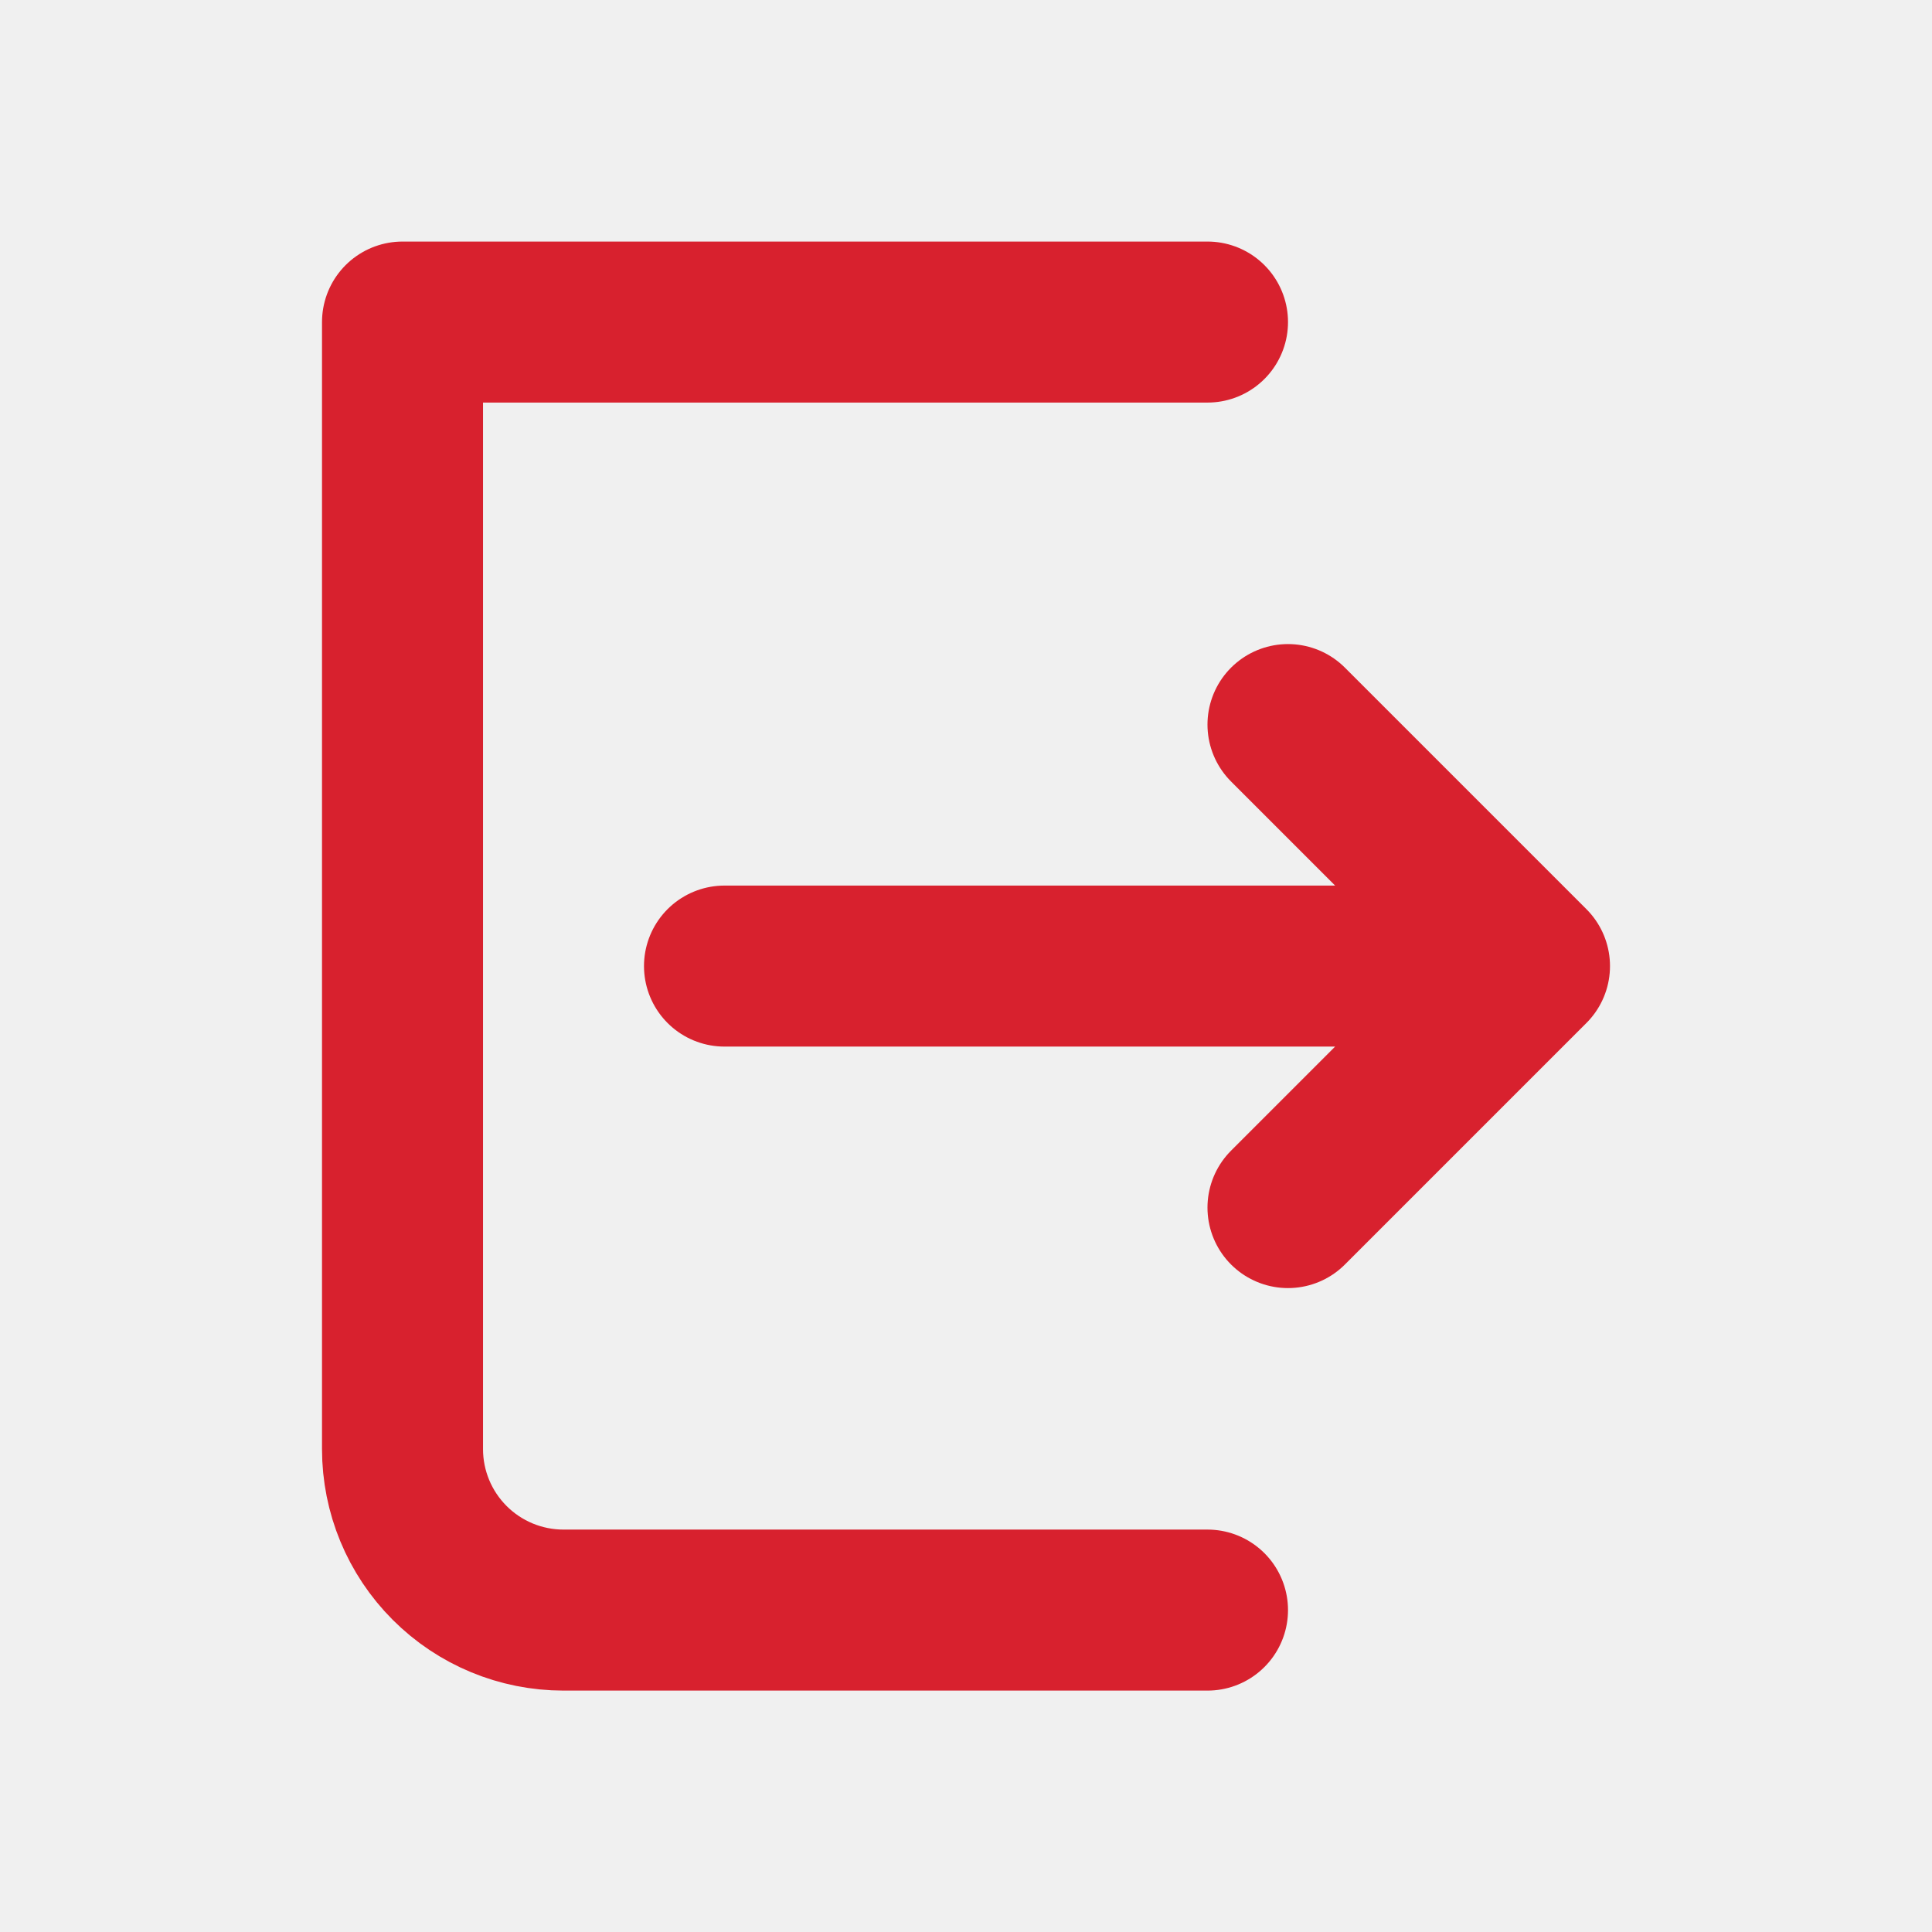
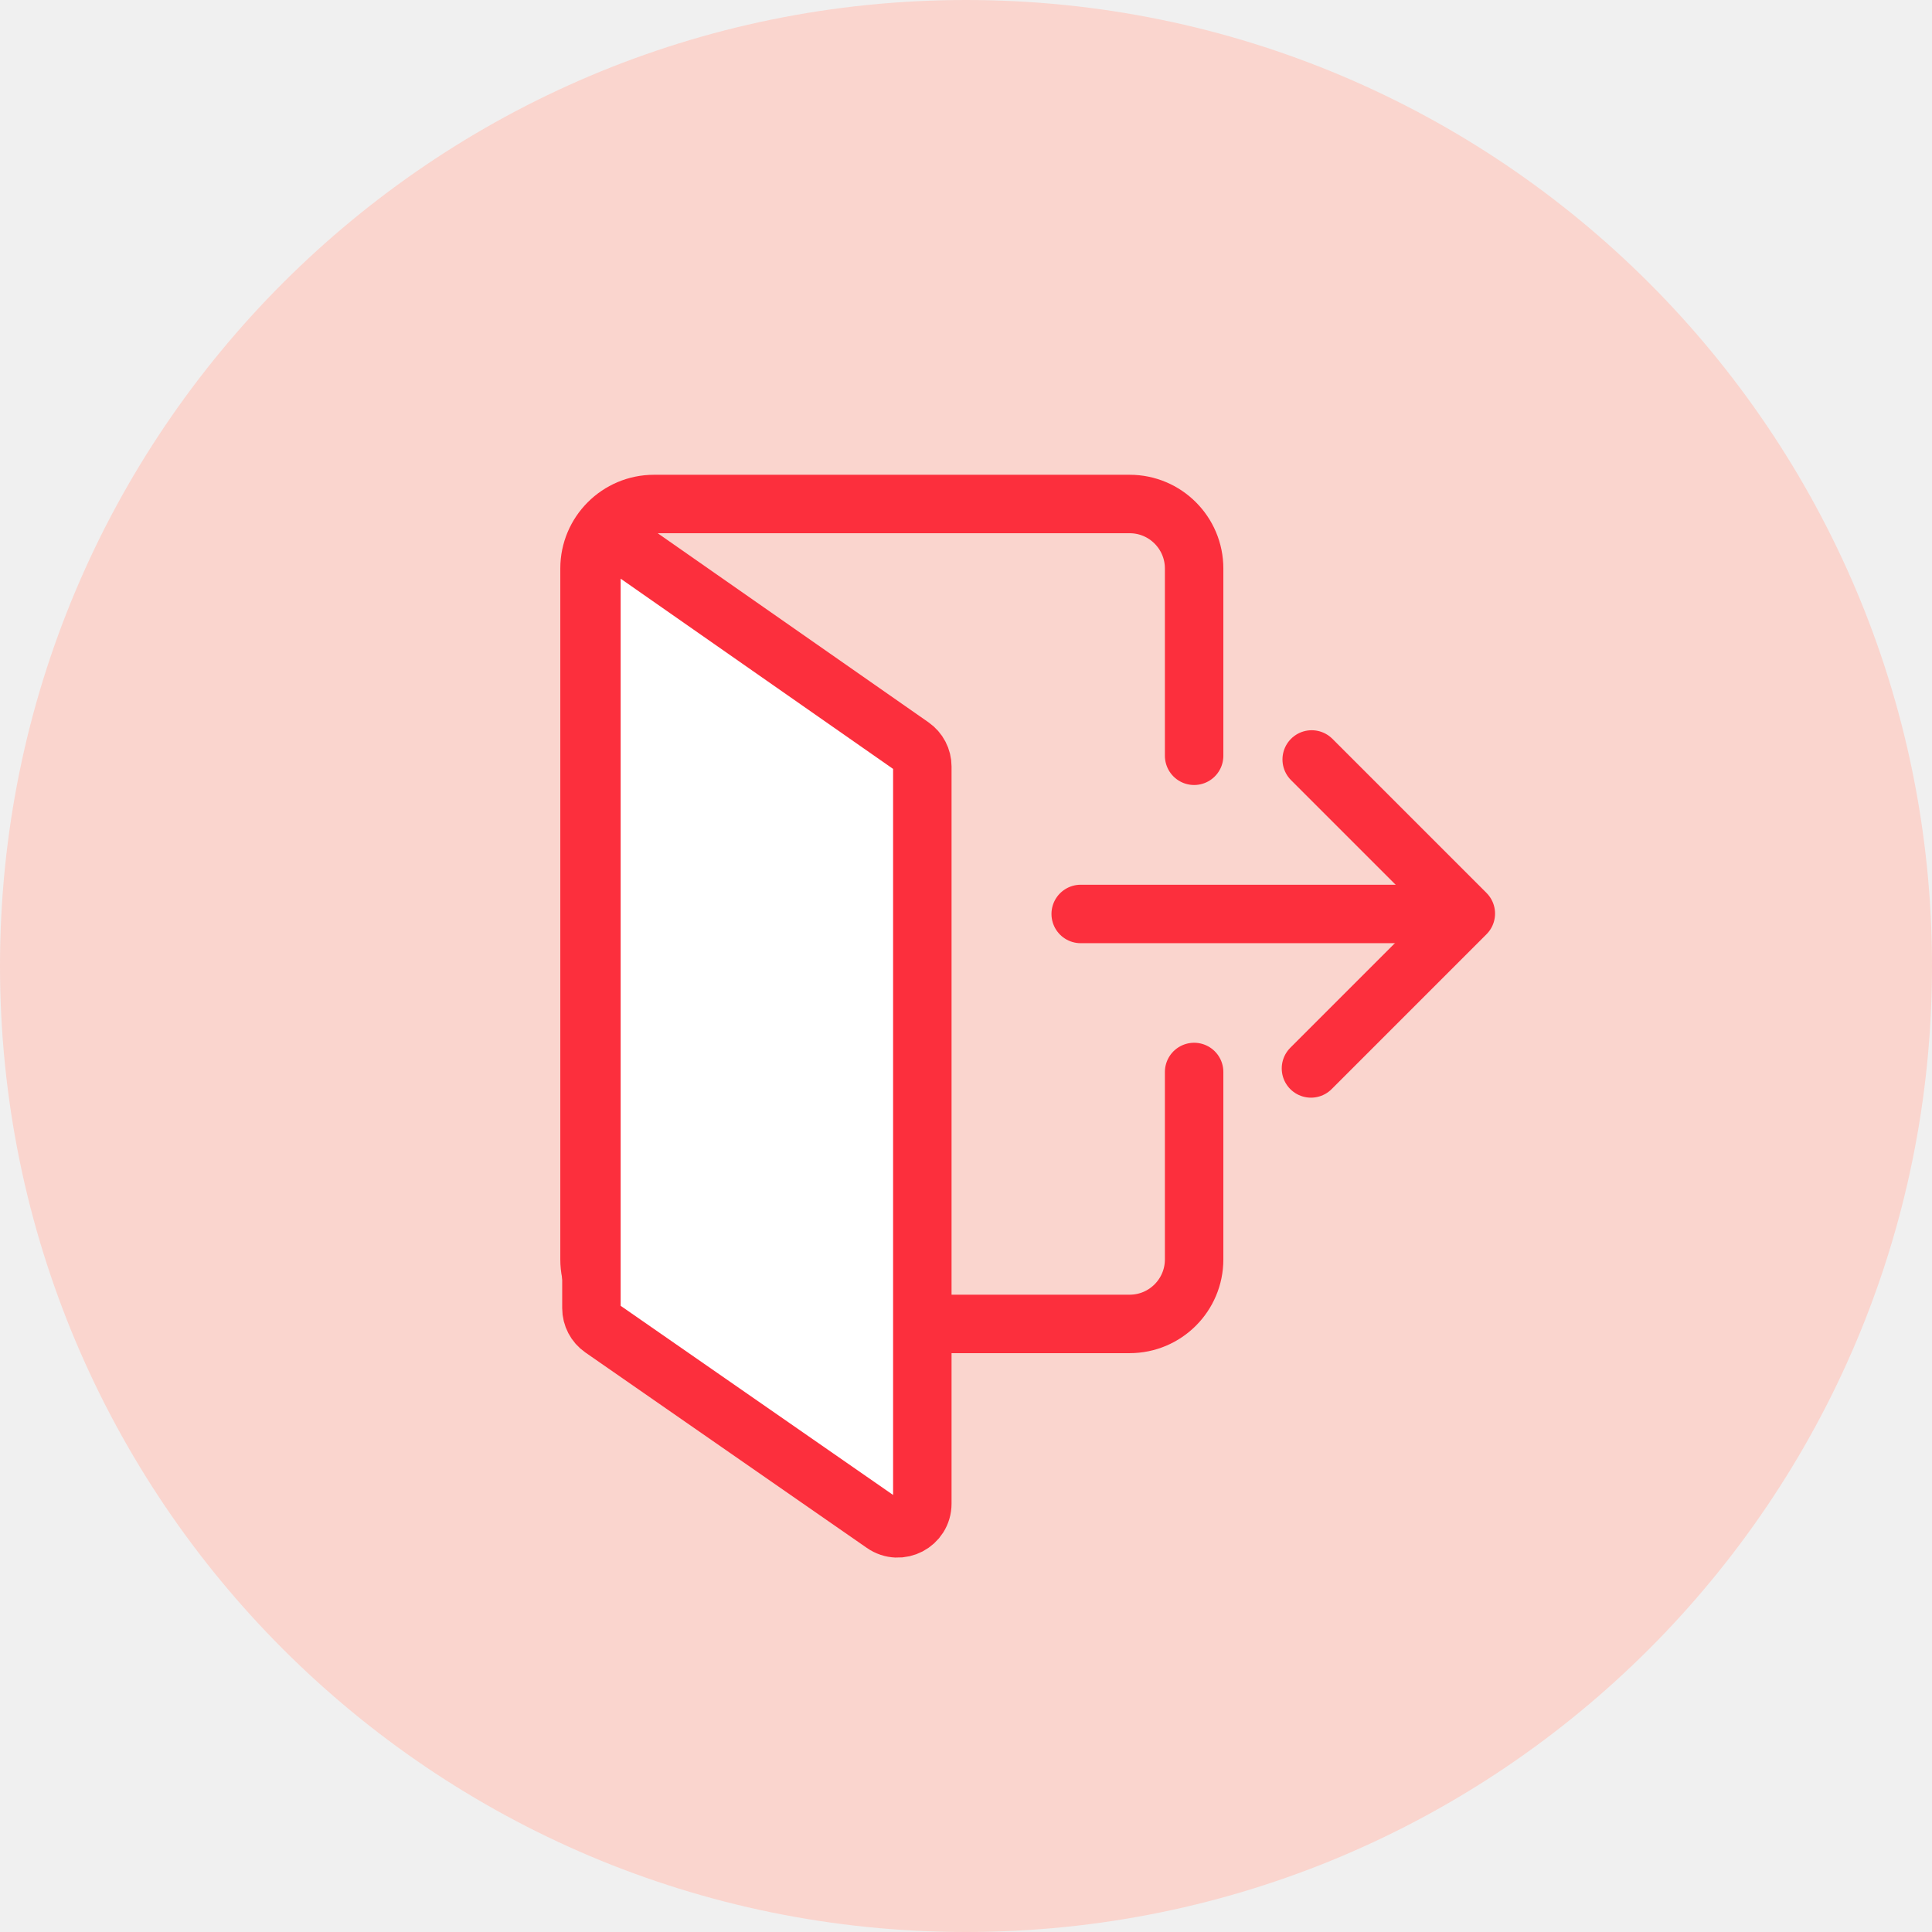
- <svg xmlns="http://www.w3.org/2000/svg" width="50" height="50" viewBox="0 0 50 50" fill="none">
-   <path d="M31.25 8.335H10.417V37.502C10.417 38.607 10.856 39.667 11.637 40.448C12.418 41.23 13.478 41.669 14.583 41.669H31.25M33.333 31.252L39.583 25.002M39.583 25.002L33.333 18.752M39.583 25.002H18.75" stroke="#D8212E" stroke-width="4.167" stroke-linecap="round" stroke-linejoin="round" />
+ <svg xmlns="http://www.w3.org/2000/svg" width="92" height="92" viewBox="0 0 92 92" fill="none">
+   <g id="Frame" clip-path="url(#clip0_1024_12956)">
+     <g id="Ð¡Ð»Ð¾Ð¹ 4">
+       <path id="Vector" d="M46 92C71.405 92 92 71.405 92 46C92 20.595 71.405 0 46 0C20.595 0 0 20.595 0 46C0 71.405 20.595 92 46 92Z" fill="#FAD5CE" />
+     </g>
+     <g id="Ð¡Ð»Ð¾Ð¹ 5">
+       <g id="Group">
+         <path id="Vector_2" d="M56.863 51.047V59.972C56.863 61.668 55.488 63.044 53.792 63.044H31.145C29.449 63.044 28.073 61.668 28.073 59.972V27.072C28.073 25.376 29.449 24 31.145 24H53.792C55.488 24 56.863 25.376 56.863 27.072V35.989" stroke="#FC2F3D" stroke-width="2.784" stroke-linecap="round" stroke-linejoin="round" />
+         <path id="Vector_3" d="M42.073 72.567L28.668 63.26C28.352 63.041 28.163 62.679 28.163 62.294V27.142C28.163 26.191 29.232 25.633 30.013 26.178L43.418 35.538C43.733 35.759 43.92 36.118 43.92 36.502V71.601C43.92 72.551 42.853 73.109 42.073 72.567Z" fill="white" stroke="#FC2F3D" stroke-width="2.784" stroke-linecap="round" stroke-linejoin="round" />
+         <path id="Vector_4" d="M51.462 43.522H69.52" stroke="#FC2F3D" stroke-width="2.784" stroke-linecap="round" stroke-linejoin="round" />
+         <path id="Vector_5" d="M62.462 36.165L69.801 43.504L62.427 50.878" stroke="#FC2F3D" stroke-width="2.784" stroke-linecap="round" stroke-linejoin="round" />
+       </g>
+     </g>
+   </g>
+   <defs>
+     <clipPath id="clip0_1024_12956">
+       <rect width="92" height="92" fill="white" />
+     </clipPath>
+   </defs>
</svg>
